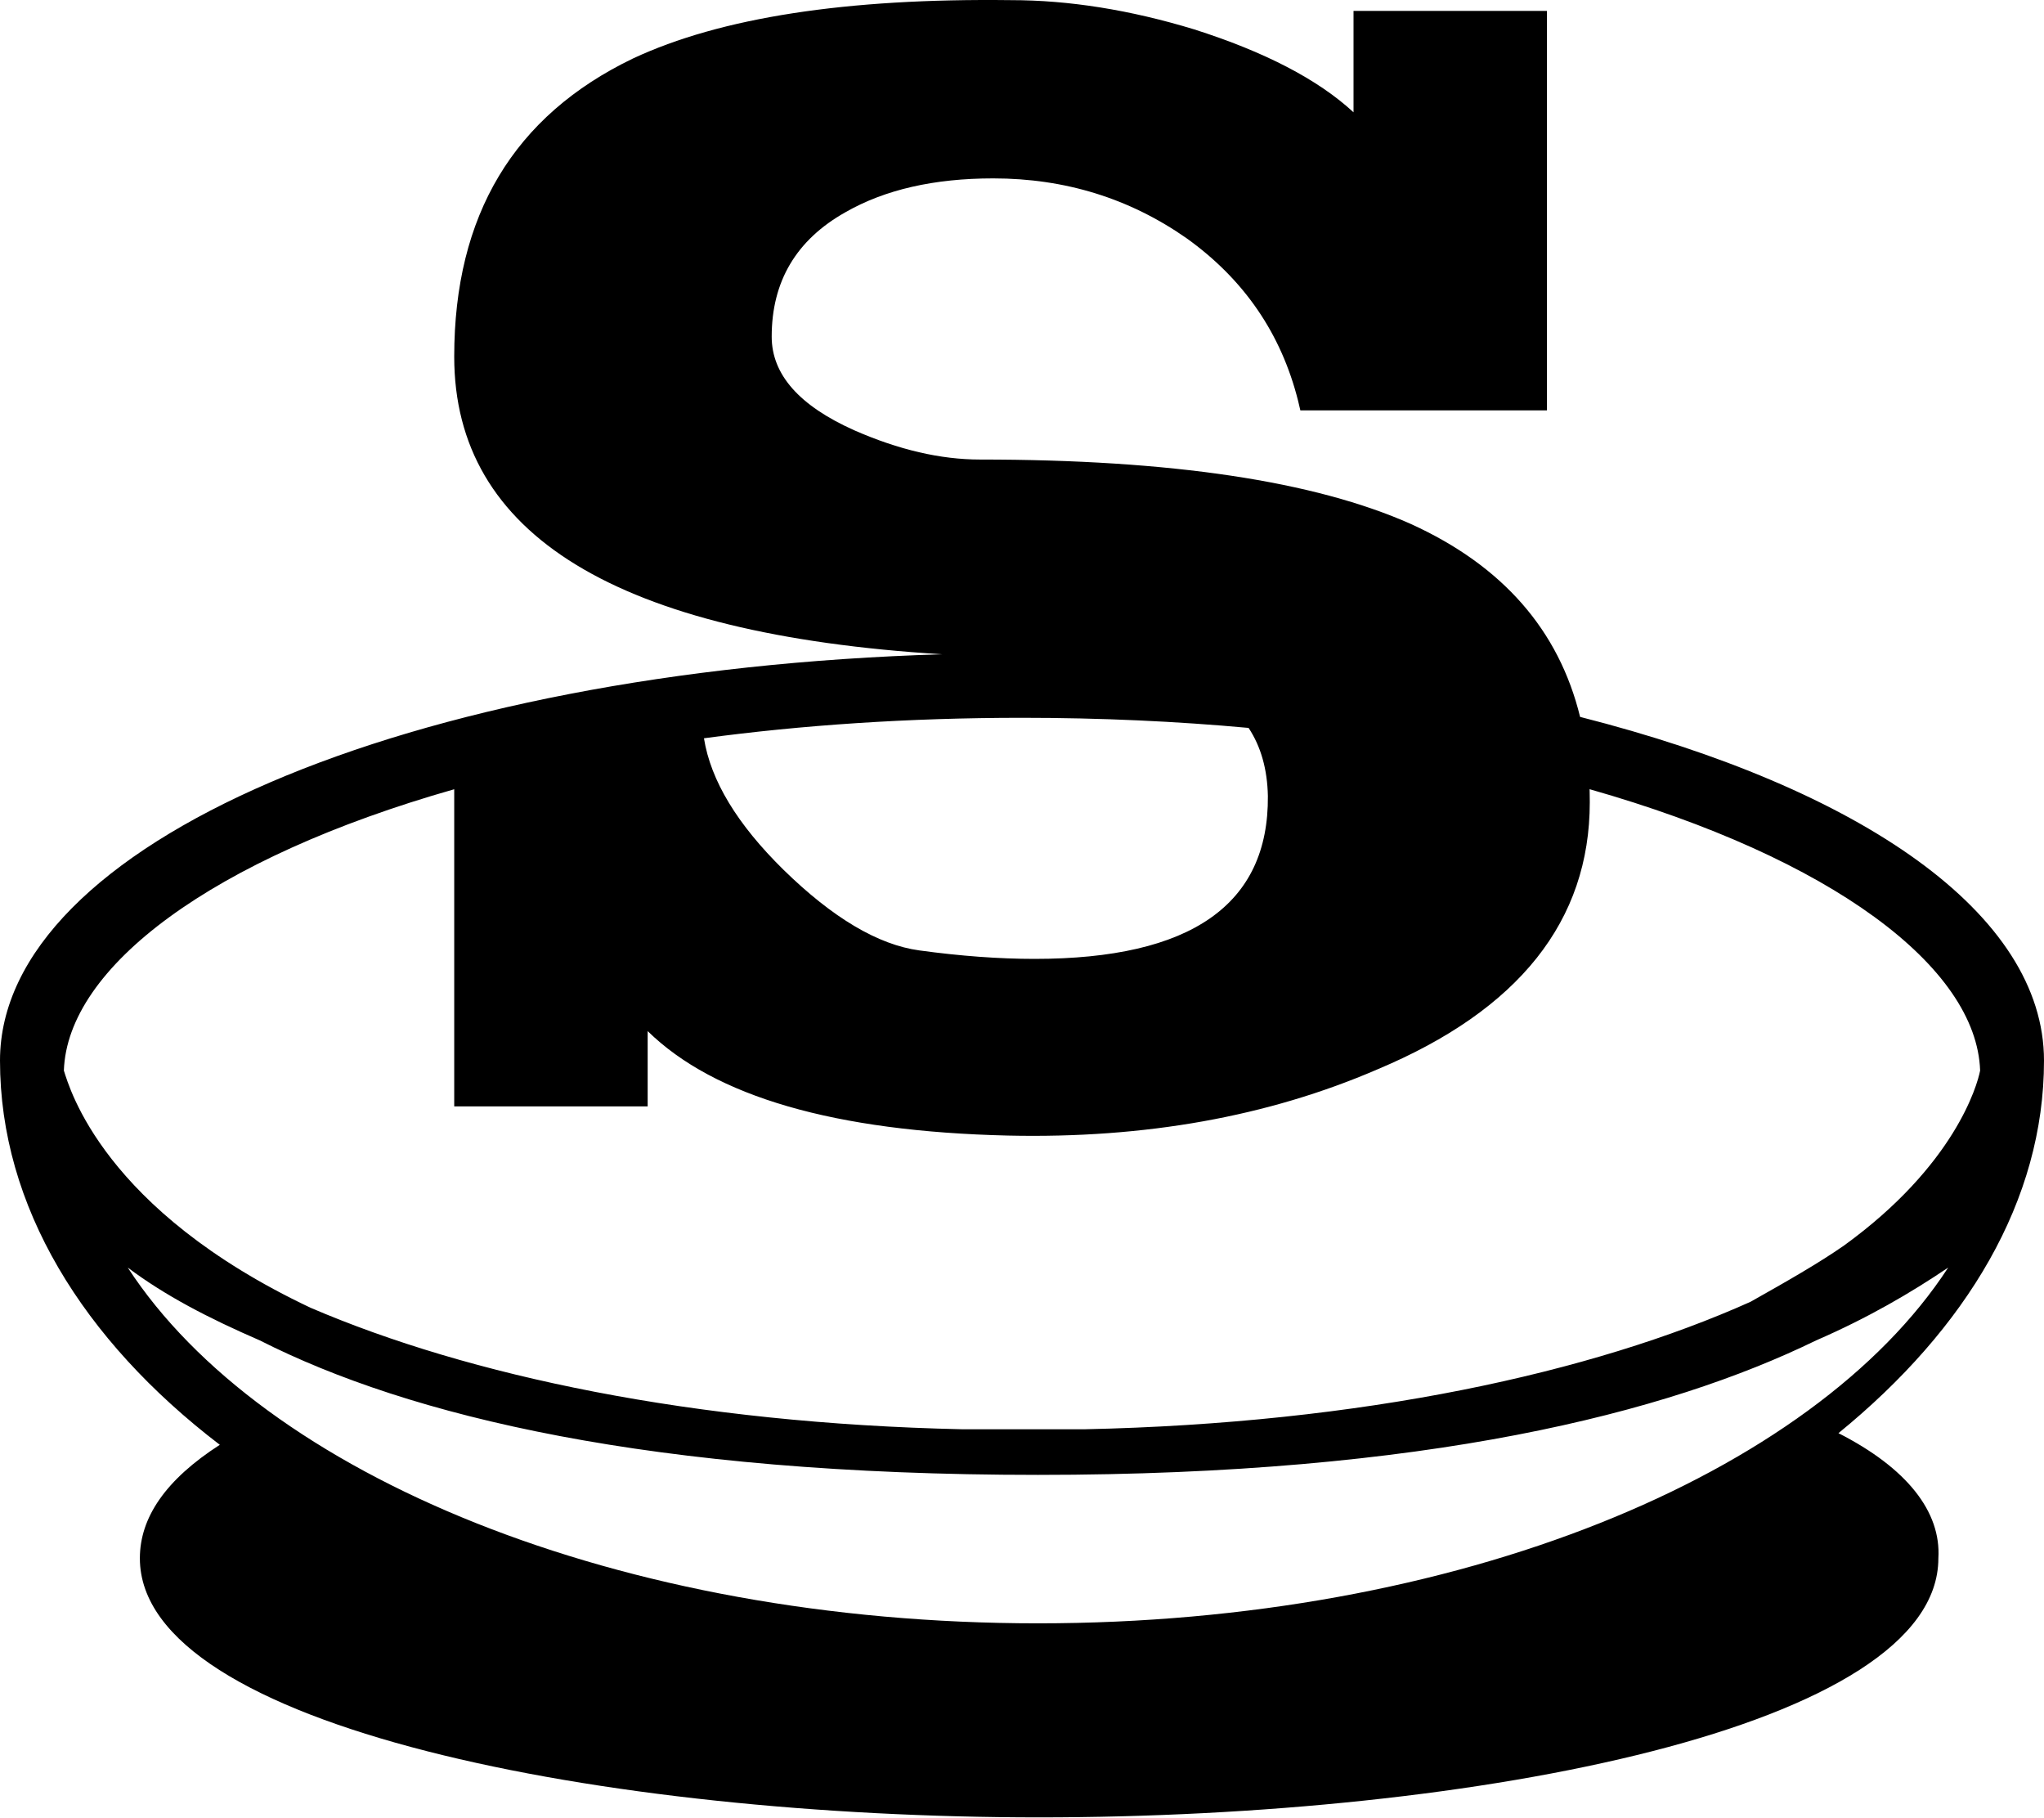
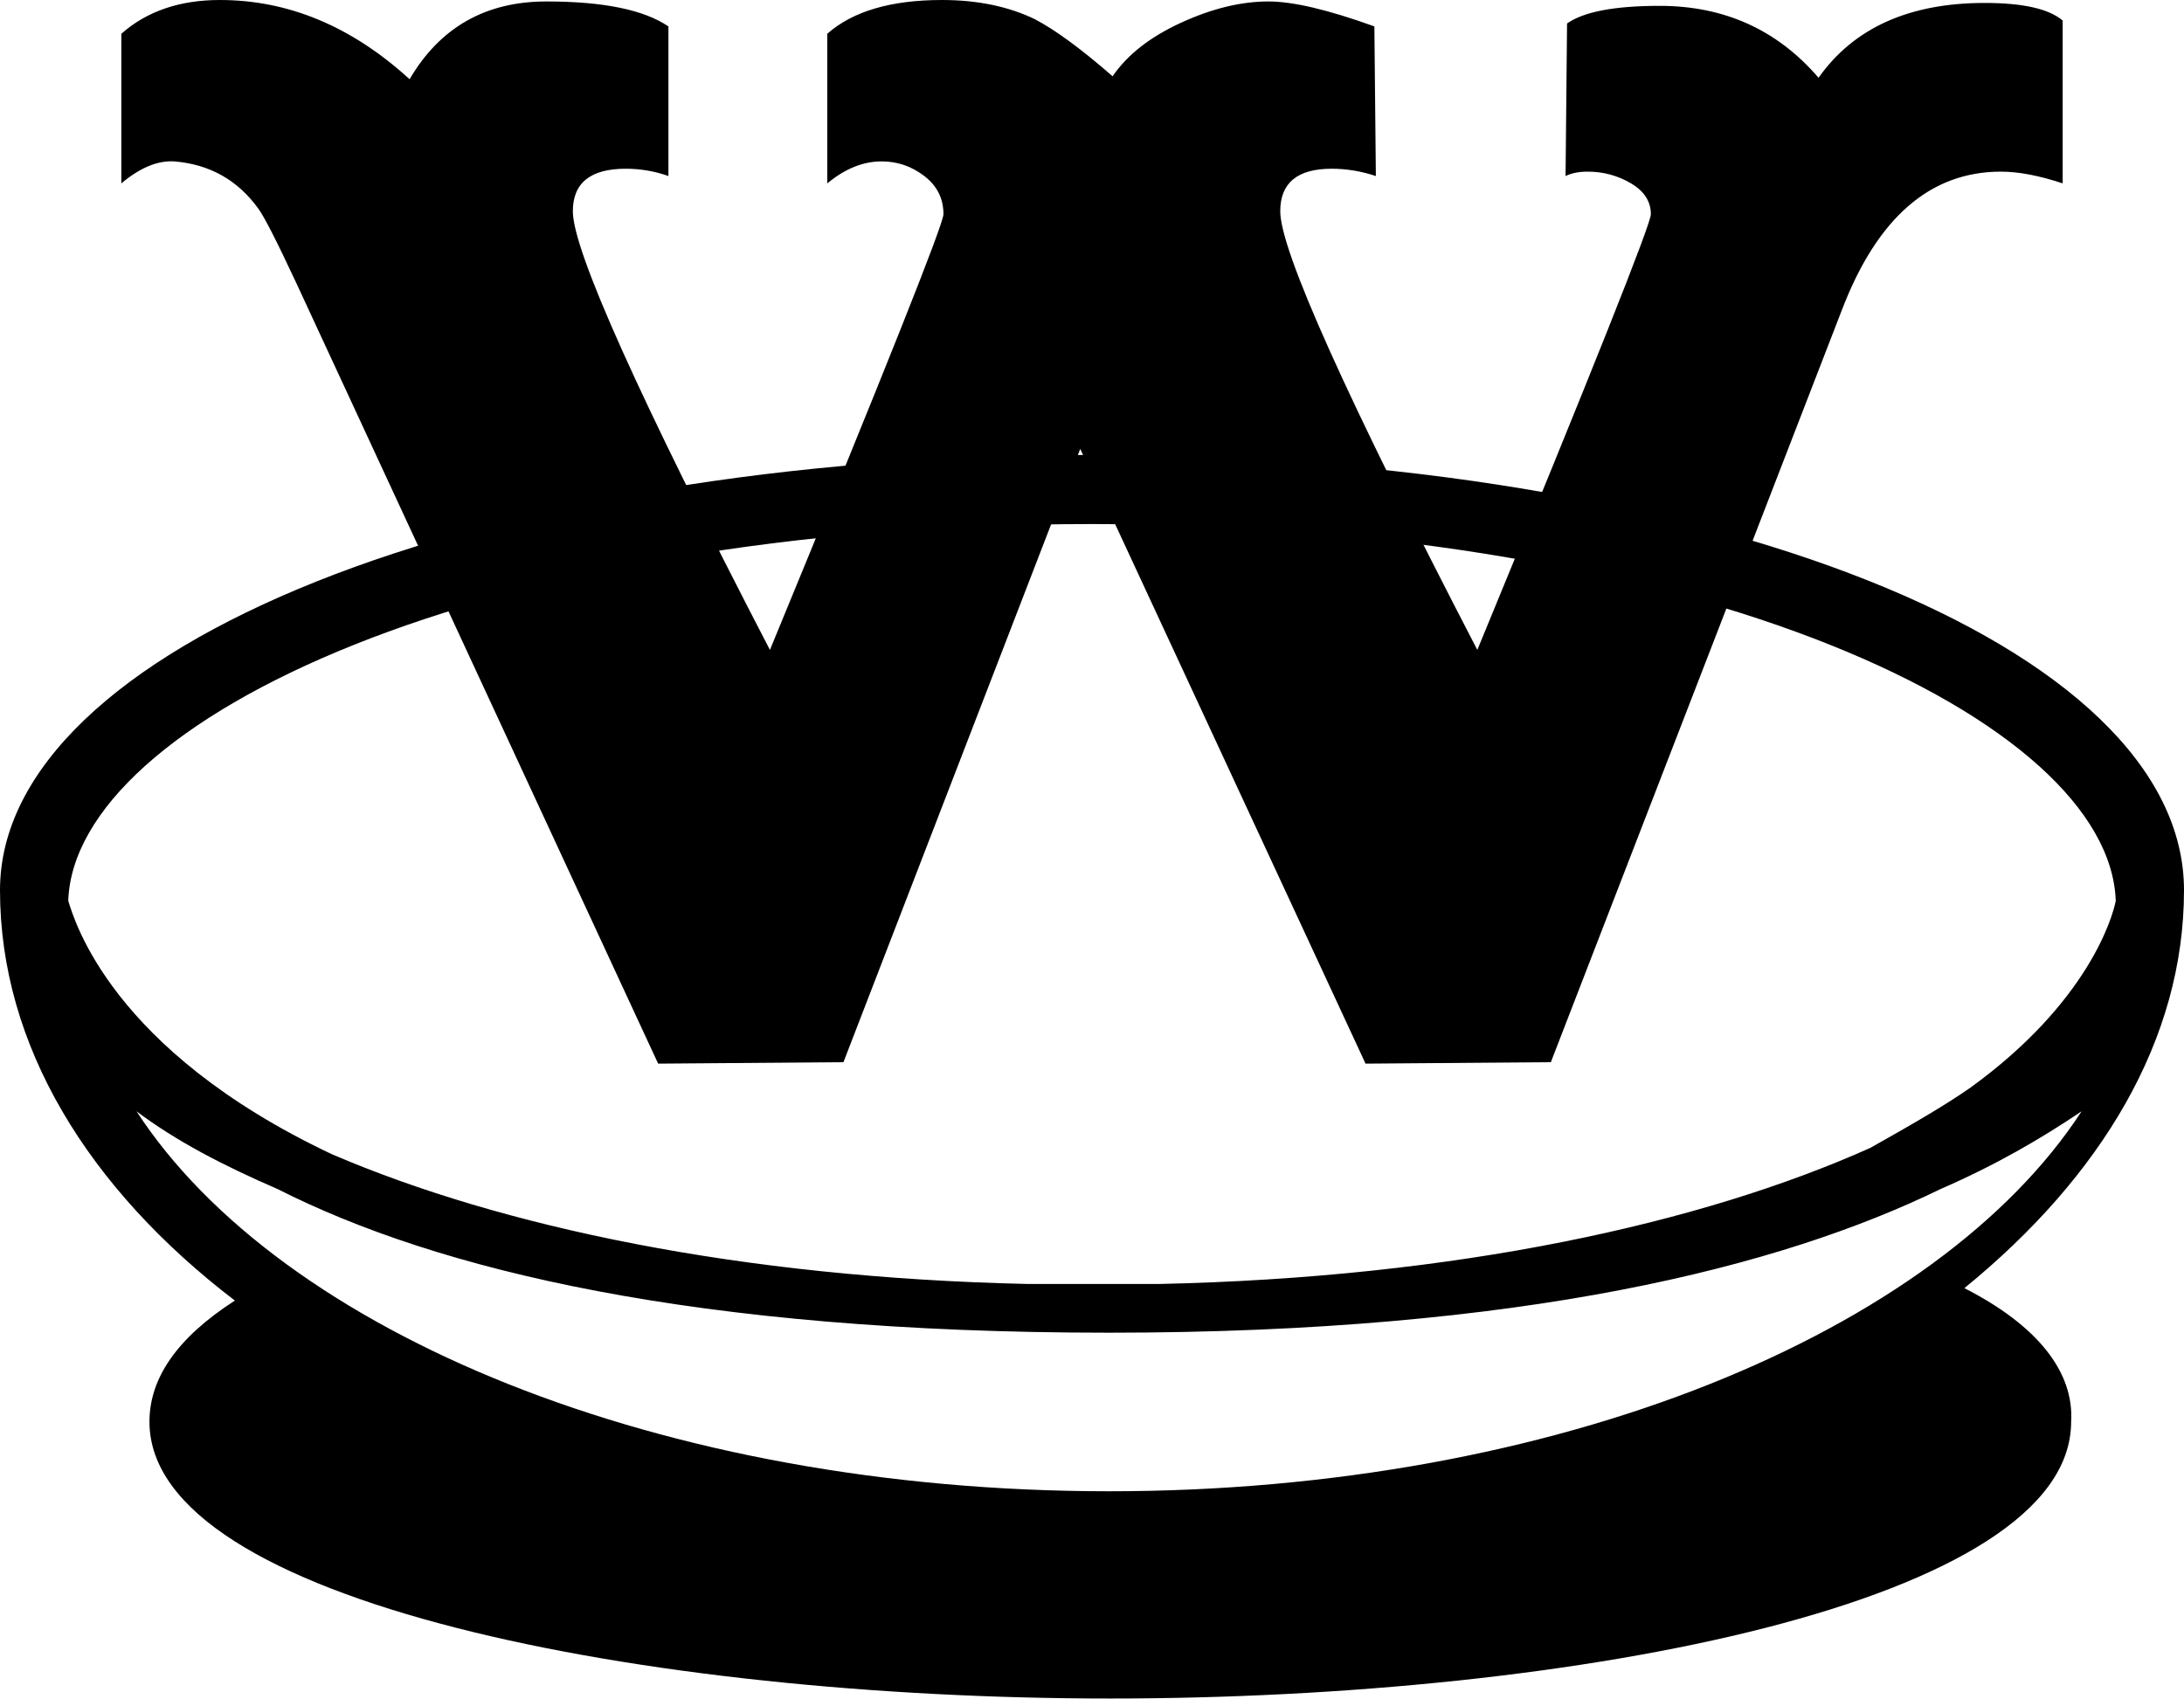
- <svg xmlns="http://www.w3.org/2000/svg" viewBox="0 0 72 64">
-   <path d="M35.016,0 L35.61,0.005 C37.656,0.005 39.806,0.348 42.06,1.033 C44.557,1.827 46.429,2.801 47.678,3.955 L47.678,3.955 L47.678,0.384 L54.492,0.384 L54.492,14.452 L45.805,14.452 L45.724,14.11 C45.127,11.744 43.819,9.838 41.8,8.392 C39.788,6.985 37.517,6.282 34.986,6.282 C32.905,6.282 31.171,6.678 29.784,7.472 C28.05,8.446 27.183,9.907 27.183,11.855 C27.183,13.189 28.154,14.289 30.096,15.155 C31.657,15.84 33.13,16.183 34.518,16.183 C41.245,16.183 46.308,16.941 49.706,18.456 C52.926,19.923 54.91,22.186 55.659,25.246 C65.568,27.765 72,32.182 72,37.35 C72,42.27 69.285,46.78 64.76,50.47 C67.173,51.7 68.38,53.237 68.279,54.877 C68.279,60.822 51.989,64 36.603,64 C21.318,64 4.927,60.822 4.927,54.877 C4.927,53.443 5.832,52.11 7.743,50.88 C2.916,47.19 0,42.475 0,37.35 C0,29.73 14.341,23.6 33.185,23.041 C21.728,22.336 16,18.841 16,12.558 C16,7.58 18.098,4.081 22.294,2.061 C25.38,0.618 29.819,-0.067 35.61,0.005 Z M68.625,44.639 C67.31,45.527 65.793,46.414 63.972,47.204 C58.713,49.768 50.217,51.939 36.562,51.939 C22.908,51.939 14.412,49.867 9.153,47.204 C7.332,46.414 5.815,45.625 4.5,44.639 C9.254,51.939 21.796,57.167 36.562,57.167 C51.329,57.167 63.871,51.939 68.625,44.639 Z M55.993,27.792 L55.996,27.905 L55.996,27.905 L56,28.249 C56,32.433 53.503,35.571 48.51,37.663 C44.661,39.323 40.326,40.098 35.506,39.99 C29.403,39.846 25.172,38.619 22.814,36.311 L22.814,36.311 L22.814,38.962 L16,38.962 L16,27.794 C7.467,30.223 2.372,34.06 2.25,37.701 C2.45,38.328 3.648,42.608 10.937,46.053 C16.529,48.454 24.417,50.125 33.903,50.333 L33.903,50.333 L38.197,50.333 C47.982,50.125 56.07,48.35 61.662,45.844 C62.96,45.113 64.058,44.487 64.957,43.861 C68.851,41.042 69.65,38.223 69.75,37.701 C69.628,34.059 64.531,30.221 55.993,27.792 Z M36,25.278 C31.984,25.278 28.232,25.537 24.797,25.999 C25.034,27.486 25.969,29.029 27.599,30.63 C29.333,32.325 30.928,33.272 32.385,33.47 C33.841,33.669 35.194,33.768 36.442,33.768 C41.956,33.768 44.695,31.856 44.661,28.032 C44.642,27.09 44.416,26.291 43.982,25.634 C41.46,25.403 38.794,25.278 36,25.278 Z" />
+ <svg xmlns="http://www.w3.org/2000/svg" viewBox="0 0 72 56">
+   <path d="M64.76,42.47 C69.285,38.78 72,34.27 72,29.35 C72,21.253 56.212,15 36,15 C15.788,15 0,21.355 0,29.35 C0,34.475 2.916,39.19 7.743,42.88 C5.832,44.11 4.927,45.443 4.927,46.877 C4.927,52.822 21.318,56 36.603,56 C51.989,56 68.279,52.822 68.279,46.877 C68.38,45.237 67.173,43.7 64.76,42.47 Z M36,17.278 C56.07,17.278 69.55,23.75 69.75,29.701 C69.65,30.223 68.851,33.042 64.957,35.861 C64.058,36.487 62.96,37.113 61.662,37.844 C56.07,40.35 47.982,42.125 38.197,42.333 C37.498,42.333 36.699,42.333 36,42.333 C35.301,42.333 34.602,42.333 33.903,42.333 C24.417,42.125 16.529,40.454 10.937,38.053 C3.648,34.608 2.45,30.328 2.25,29.701 C2.45,23.75 15.93,17.278 36,17.278 Z M4.5,36.639 C5.815,37.625 7.332,38.414 9.153,39.204 C14.412,41.867 22.908,43.939 36.562,43.939 C50.217,43.939 58.713,41.768 63.972,39.204 C65.793,38.414 67.31,37.527 68.625,36.639 C63.871,43.939 51.329,49.167 36.562,49.167 C21.796,49.167 9.254,43.939 4.5,36.639 Z" />
+   <path d="M45.018,35.068 L51.127,35.02 L60.727,10.206 C61.891,7.175 63.636,5.659 65.964,5.659 C66.545,5.659 67.224,5.788 68,6.046 L68,6.046 L68,0.677 C67.547,0.29 66.691,0.097 65.43,0.097 C62.941,0.097 61.115,0.919 59.952,2.564 C58.594,0.984 56.848,0.193 54.715,0.193 C53.228,0.193 52.21,0.387 51.661,0.774 L51.661,0.774 L51.612,5.804 C51.806,5.708 52.048,5.659 52.339,5.659 C52.857,5.659 53.333,5.788 53.77,6.046 C54.206,6.304 54.424,6.643 54.424,7.062 C54.424,7.385 52.517,12.173 48.703,21.428 C44.372,13.076 42.206,8.255 42.206,6.965 C42.206,6.03 42.772,5.563 43.903,5.563 C44.388,5.563 44.873,5.643 45.358,5.804 L45.358,5.804 L45.309,0.871 C43.79,0.322 42.626,0.048 41.818,0.048 C40.913,0.048 39.952,0.282 38.933,0.75 C37.915,1.217 37.164,1.806 36.679,2.515 C35.644,1.612 34.788,0.984 34.109,0.629 C33.236,0.21 32.218,1.42108547e-14 31.055,1.42108547e-14 C29.374,1.42108547e-14 28.113,0.371 27.273,1.113 L27.273,1.113 L27.273,6.046 C27.855,5.563 28.453,5.321 29.067,5.321 C29.584,5.321 30.053,5.482 30.473,5.804 C30.893,6.127 31.103,6.546 31.103,7.062 C31.103,7.385 29.196,12.173 25.382,21.428 C21.051,13.076 18.885,8.255 18.885,6.965 C18.885,6.03 19.467,5.563 20.63,5.563 C21.115,5.563 21.584,5.643 22.036,5.804 L22.036,5.804 L22.036,0.871 C21.228,0.322 19.887,0.048 18.012,0.048 C16.008,0.048 14.505,0.903 13.503,2.612 C11.596,0.871 9.511,1.42108547e-14 7.248,1.42108547e-14 C5.923,1.42108547e-14 4.84,0.371 4,1.113 L4,1.113 L4,6.046 C4.614,5.53 5.196,5.288 5.745,5.321 C6.909,5.417 7.83,5.933 8.509,6.869 C8.703,7.127 9.123,7.949 9.77,9.335 L9.77,9.335 L21.697,35.068 L27.806,35.02 L35.612,14.801 L45.018,35.068 Z" />
</svg>
